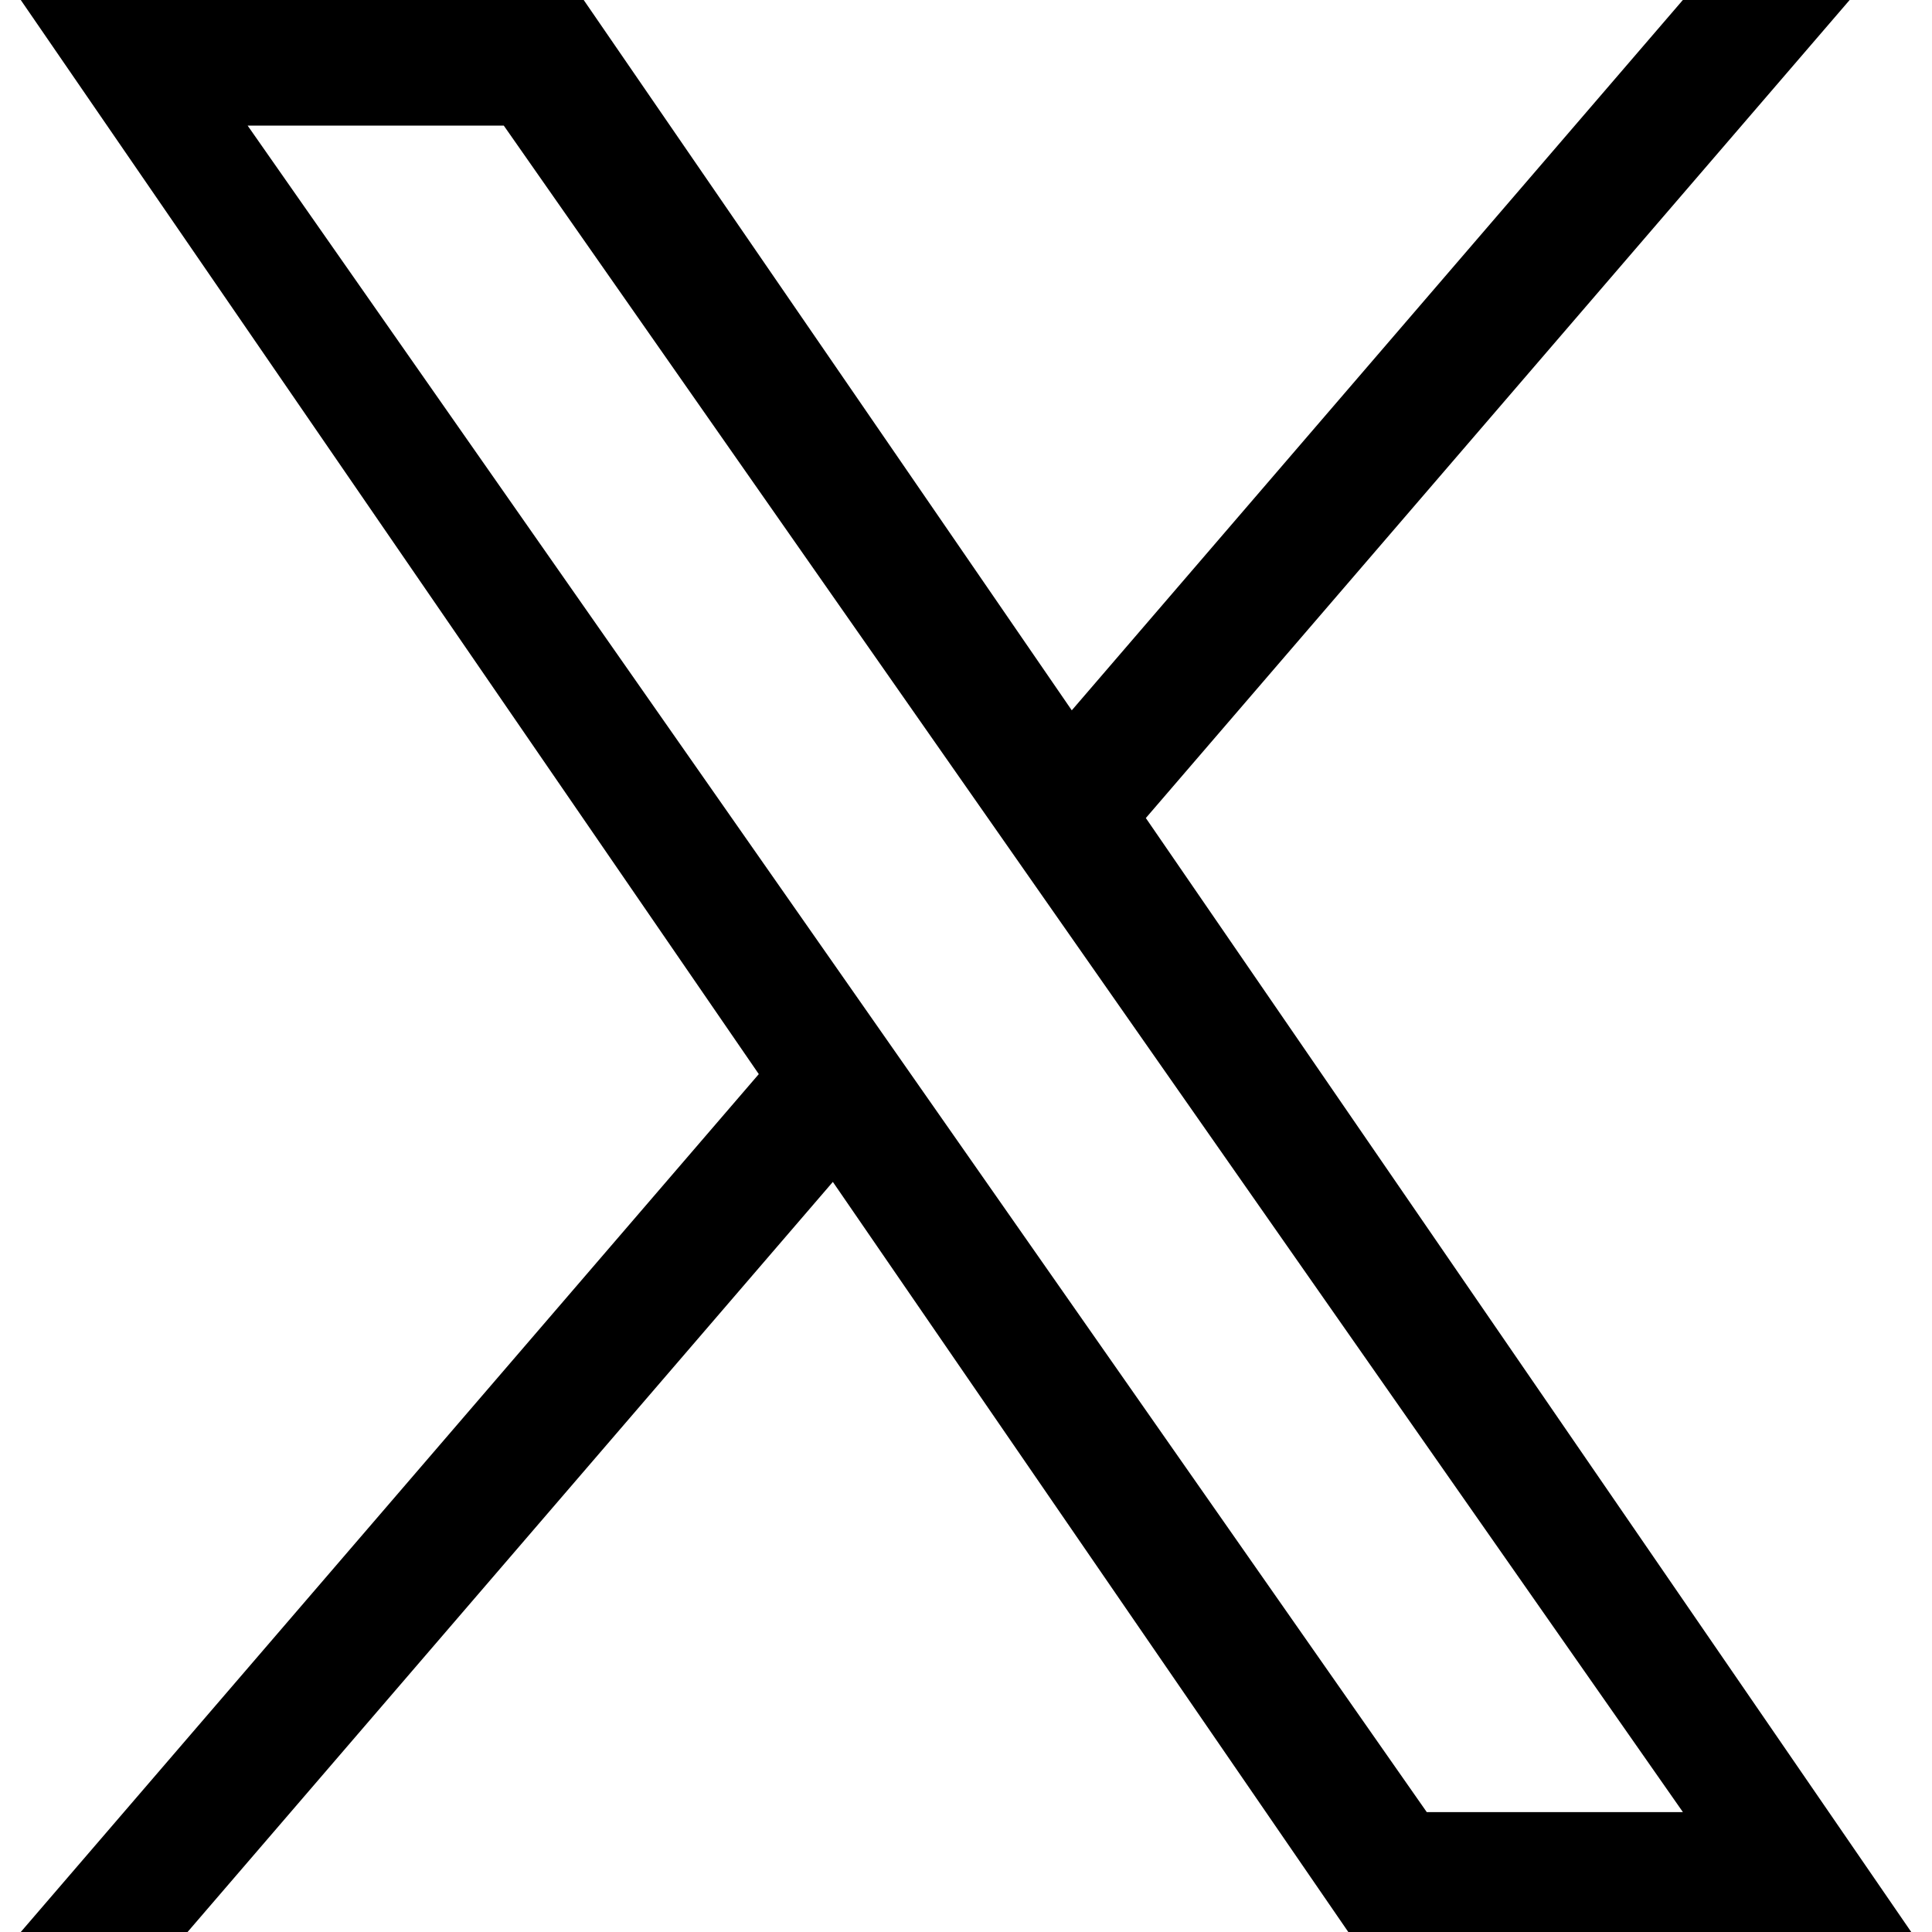
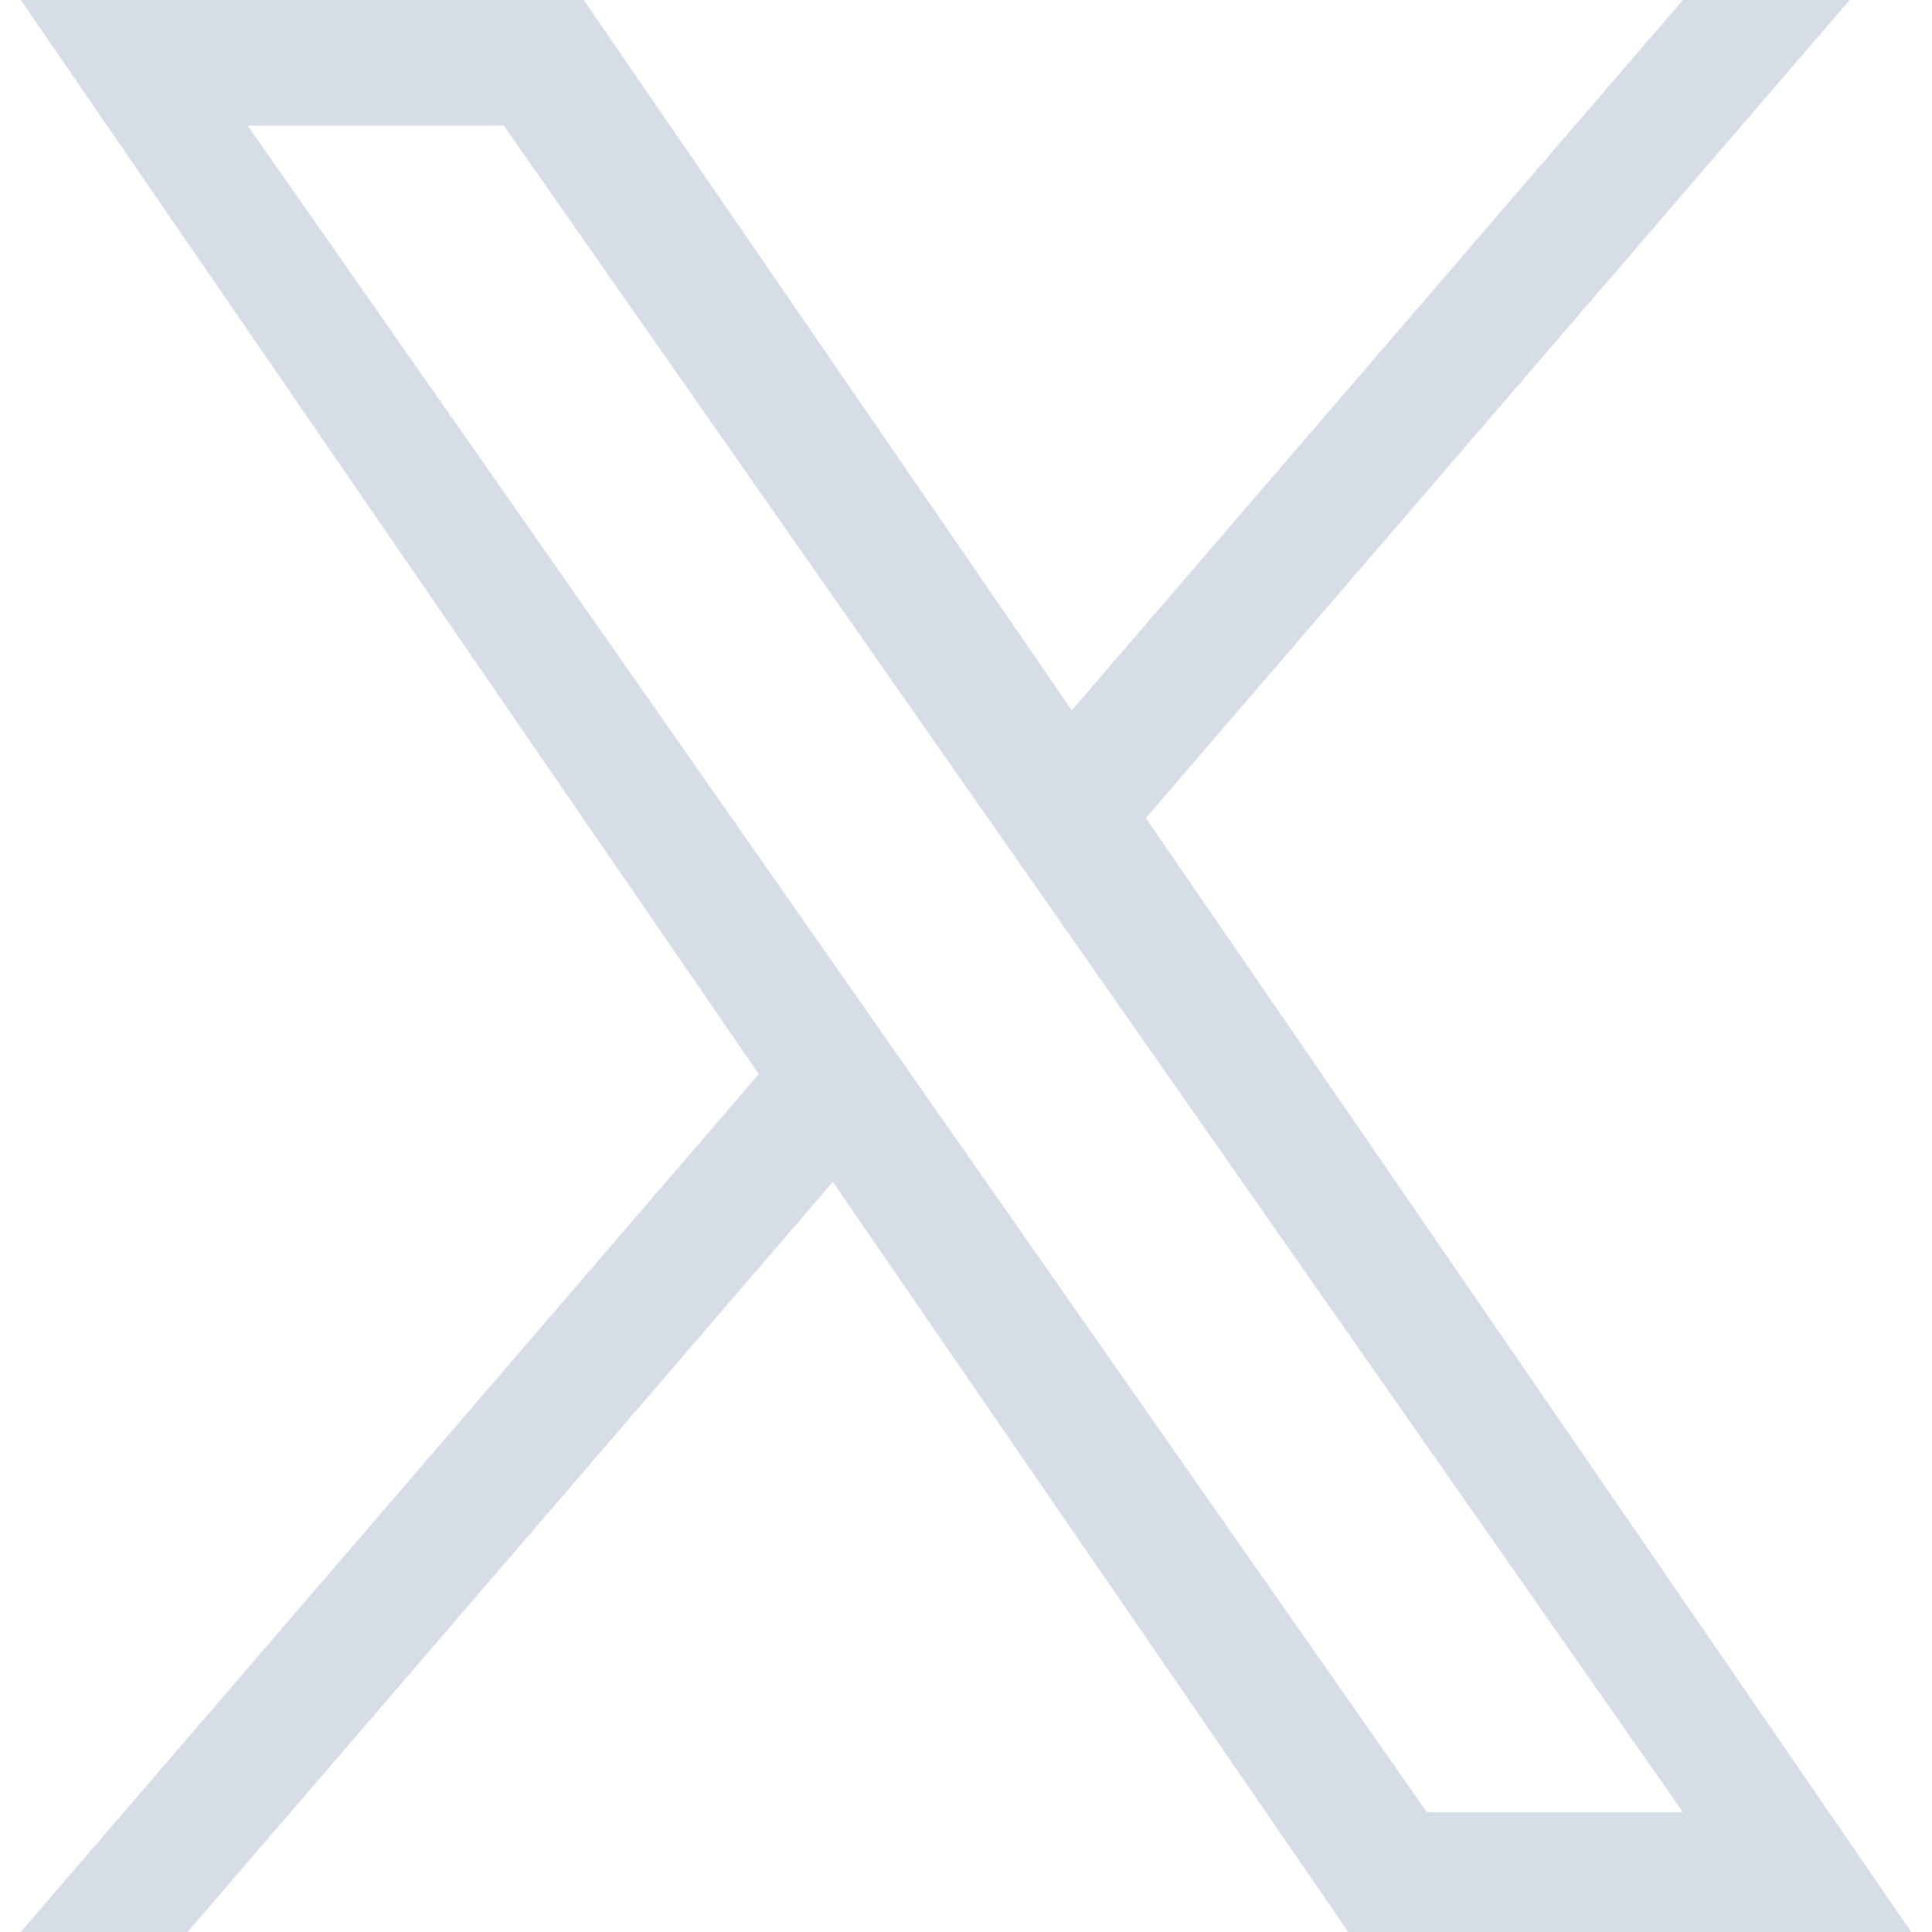
<svg xmlns="http://www.w3.org/2000/svg" role="img" viewBox="0 0 24 24">
-   <path d="M14.234 10.162 22.977 0h-2.072l-7.591 8.824L7.251 0H.258l9.168 13.343L.258 24H2.33l8.016-9.318L16.749 24h6.993zm-2.837 3.299-.929-1.329L3.076 1.56h3.182l5.965 8.532.929 1.329 7.754 11.09h-3.182z" />
+   <path fill="#d6dde6" d="M14.234 10.162 22.977 0h-2.072l-7.591 8.824L7.251 0H.258l9.168 13.343L.258 24H2.33l8.016-9.318L16.749 24h6.993zm-2.837 3.299-.929-1.329L3.076 1.56h3.182l5.965 8.532.929 1.329 7.754 11.09h-3.182z" />
</svg>
